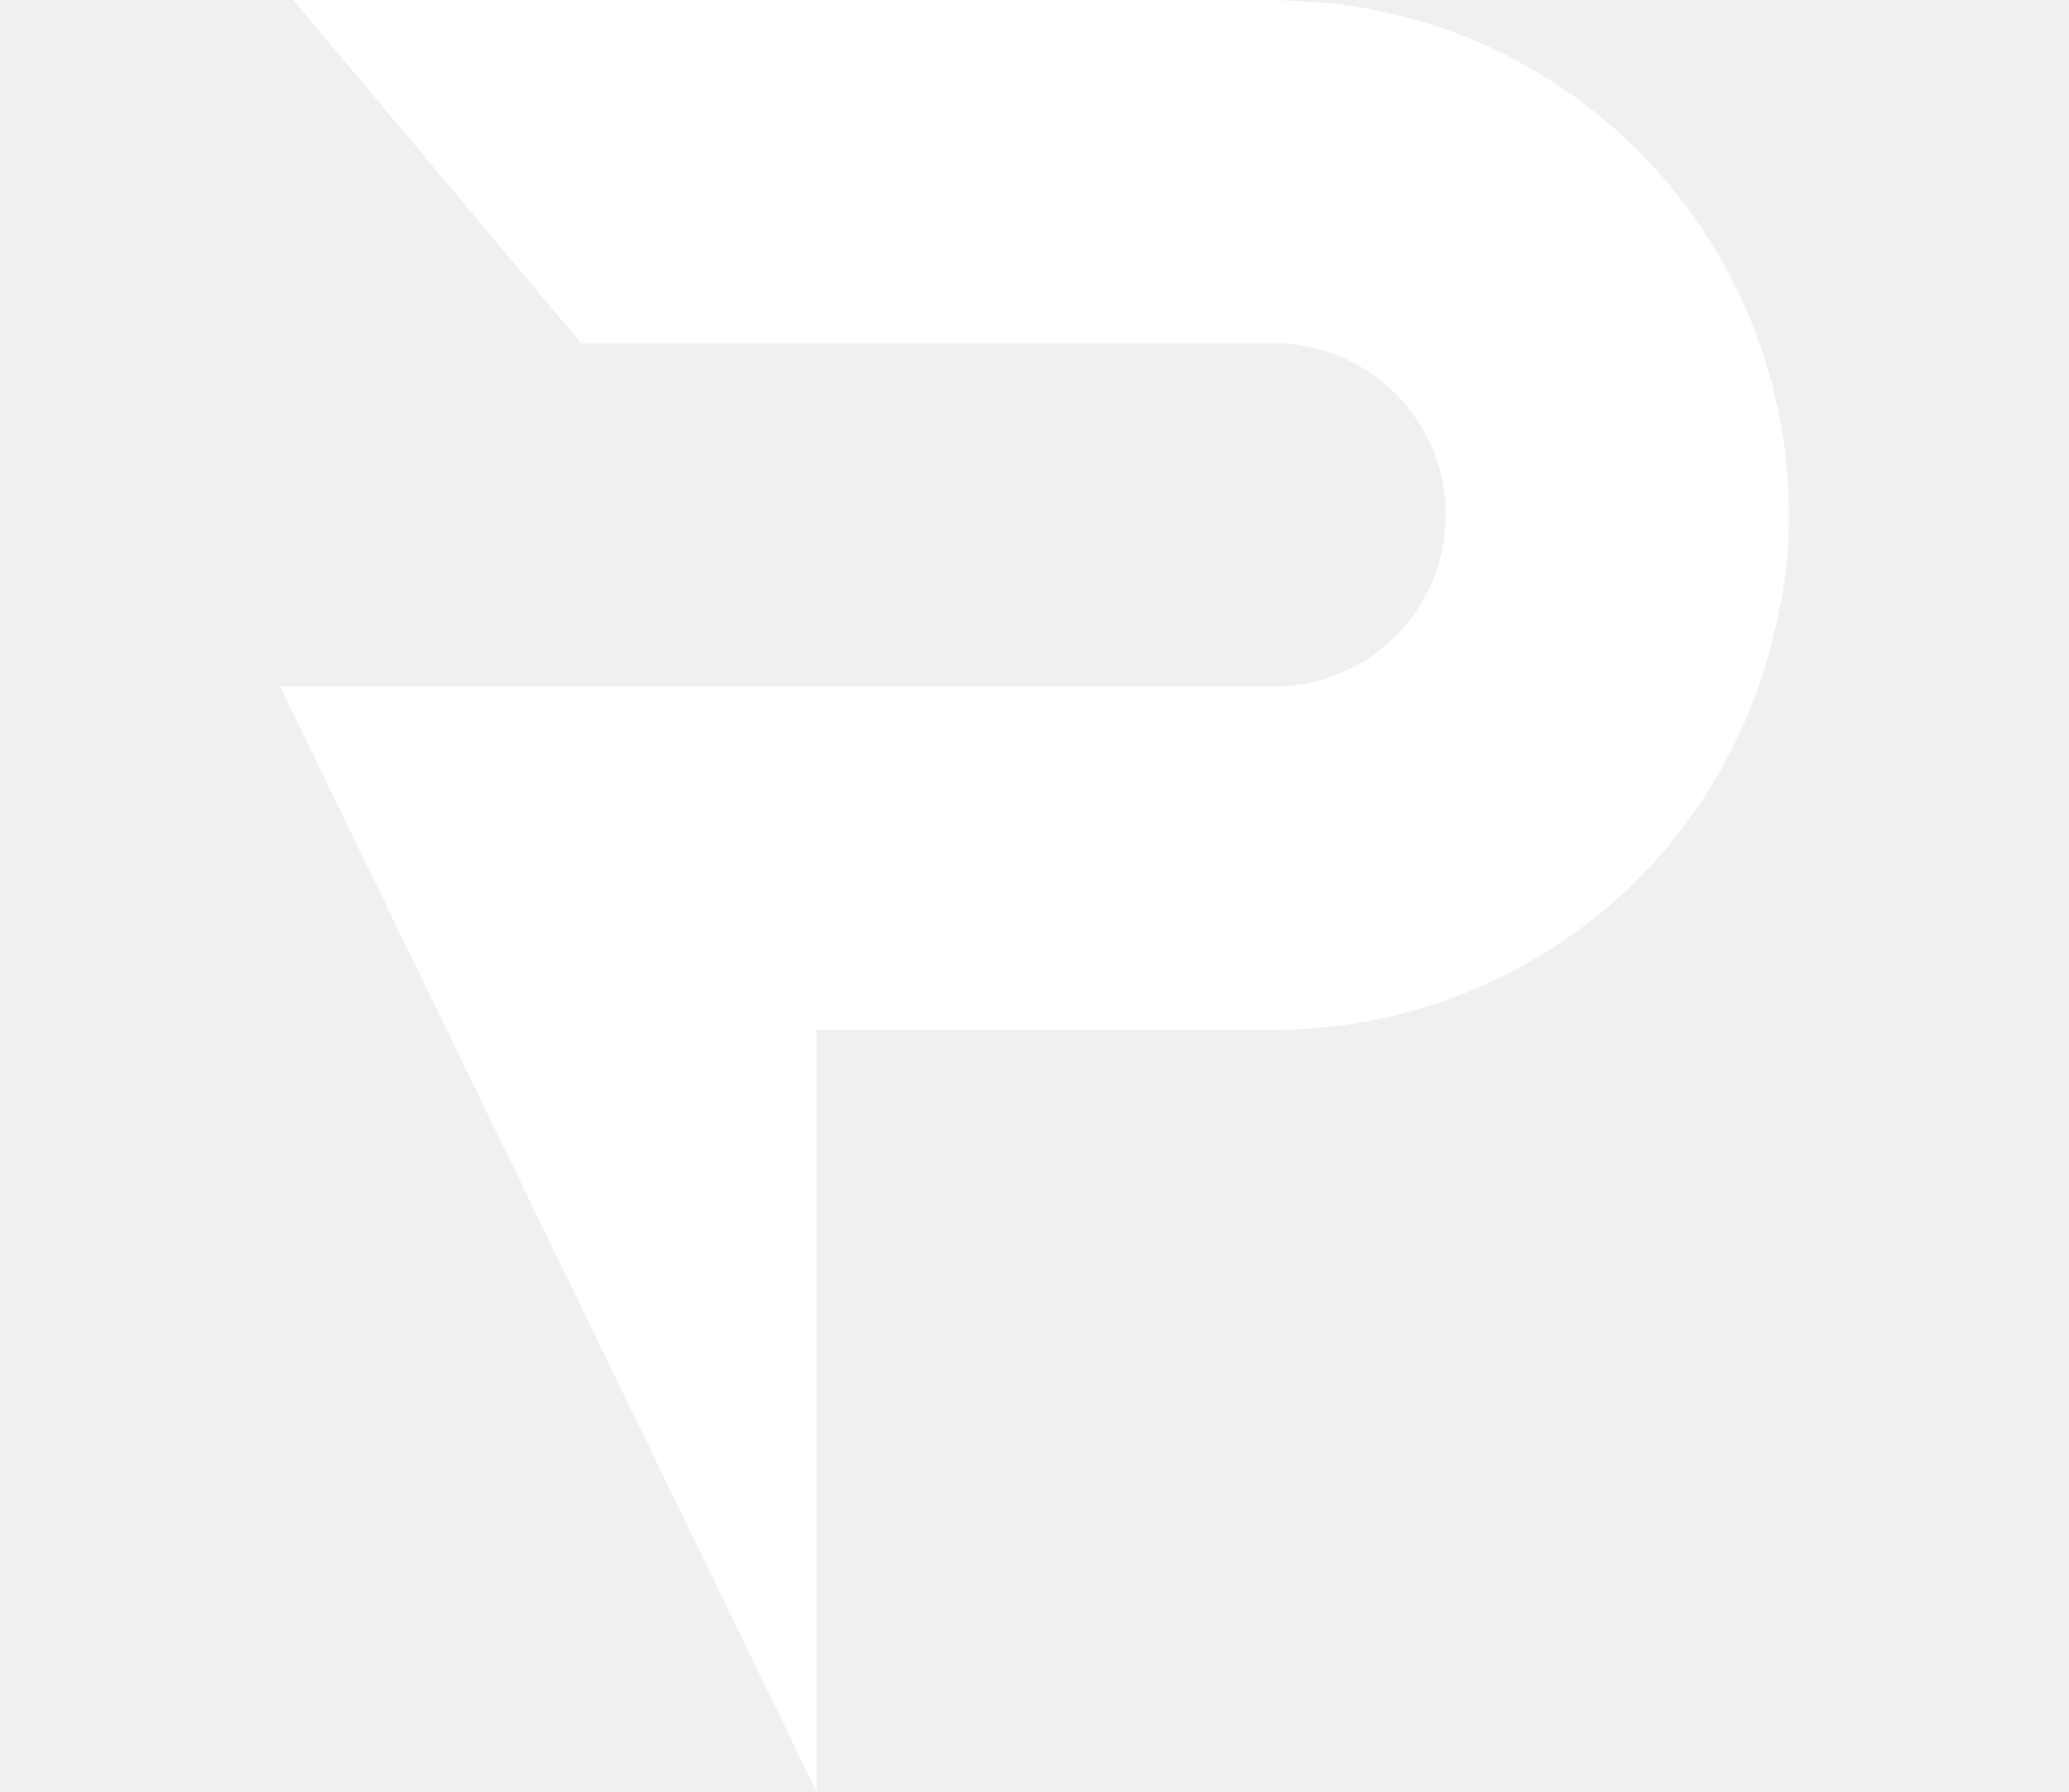
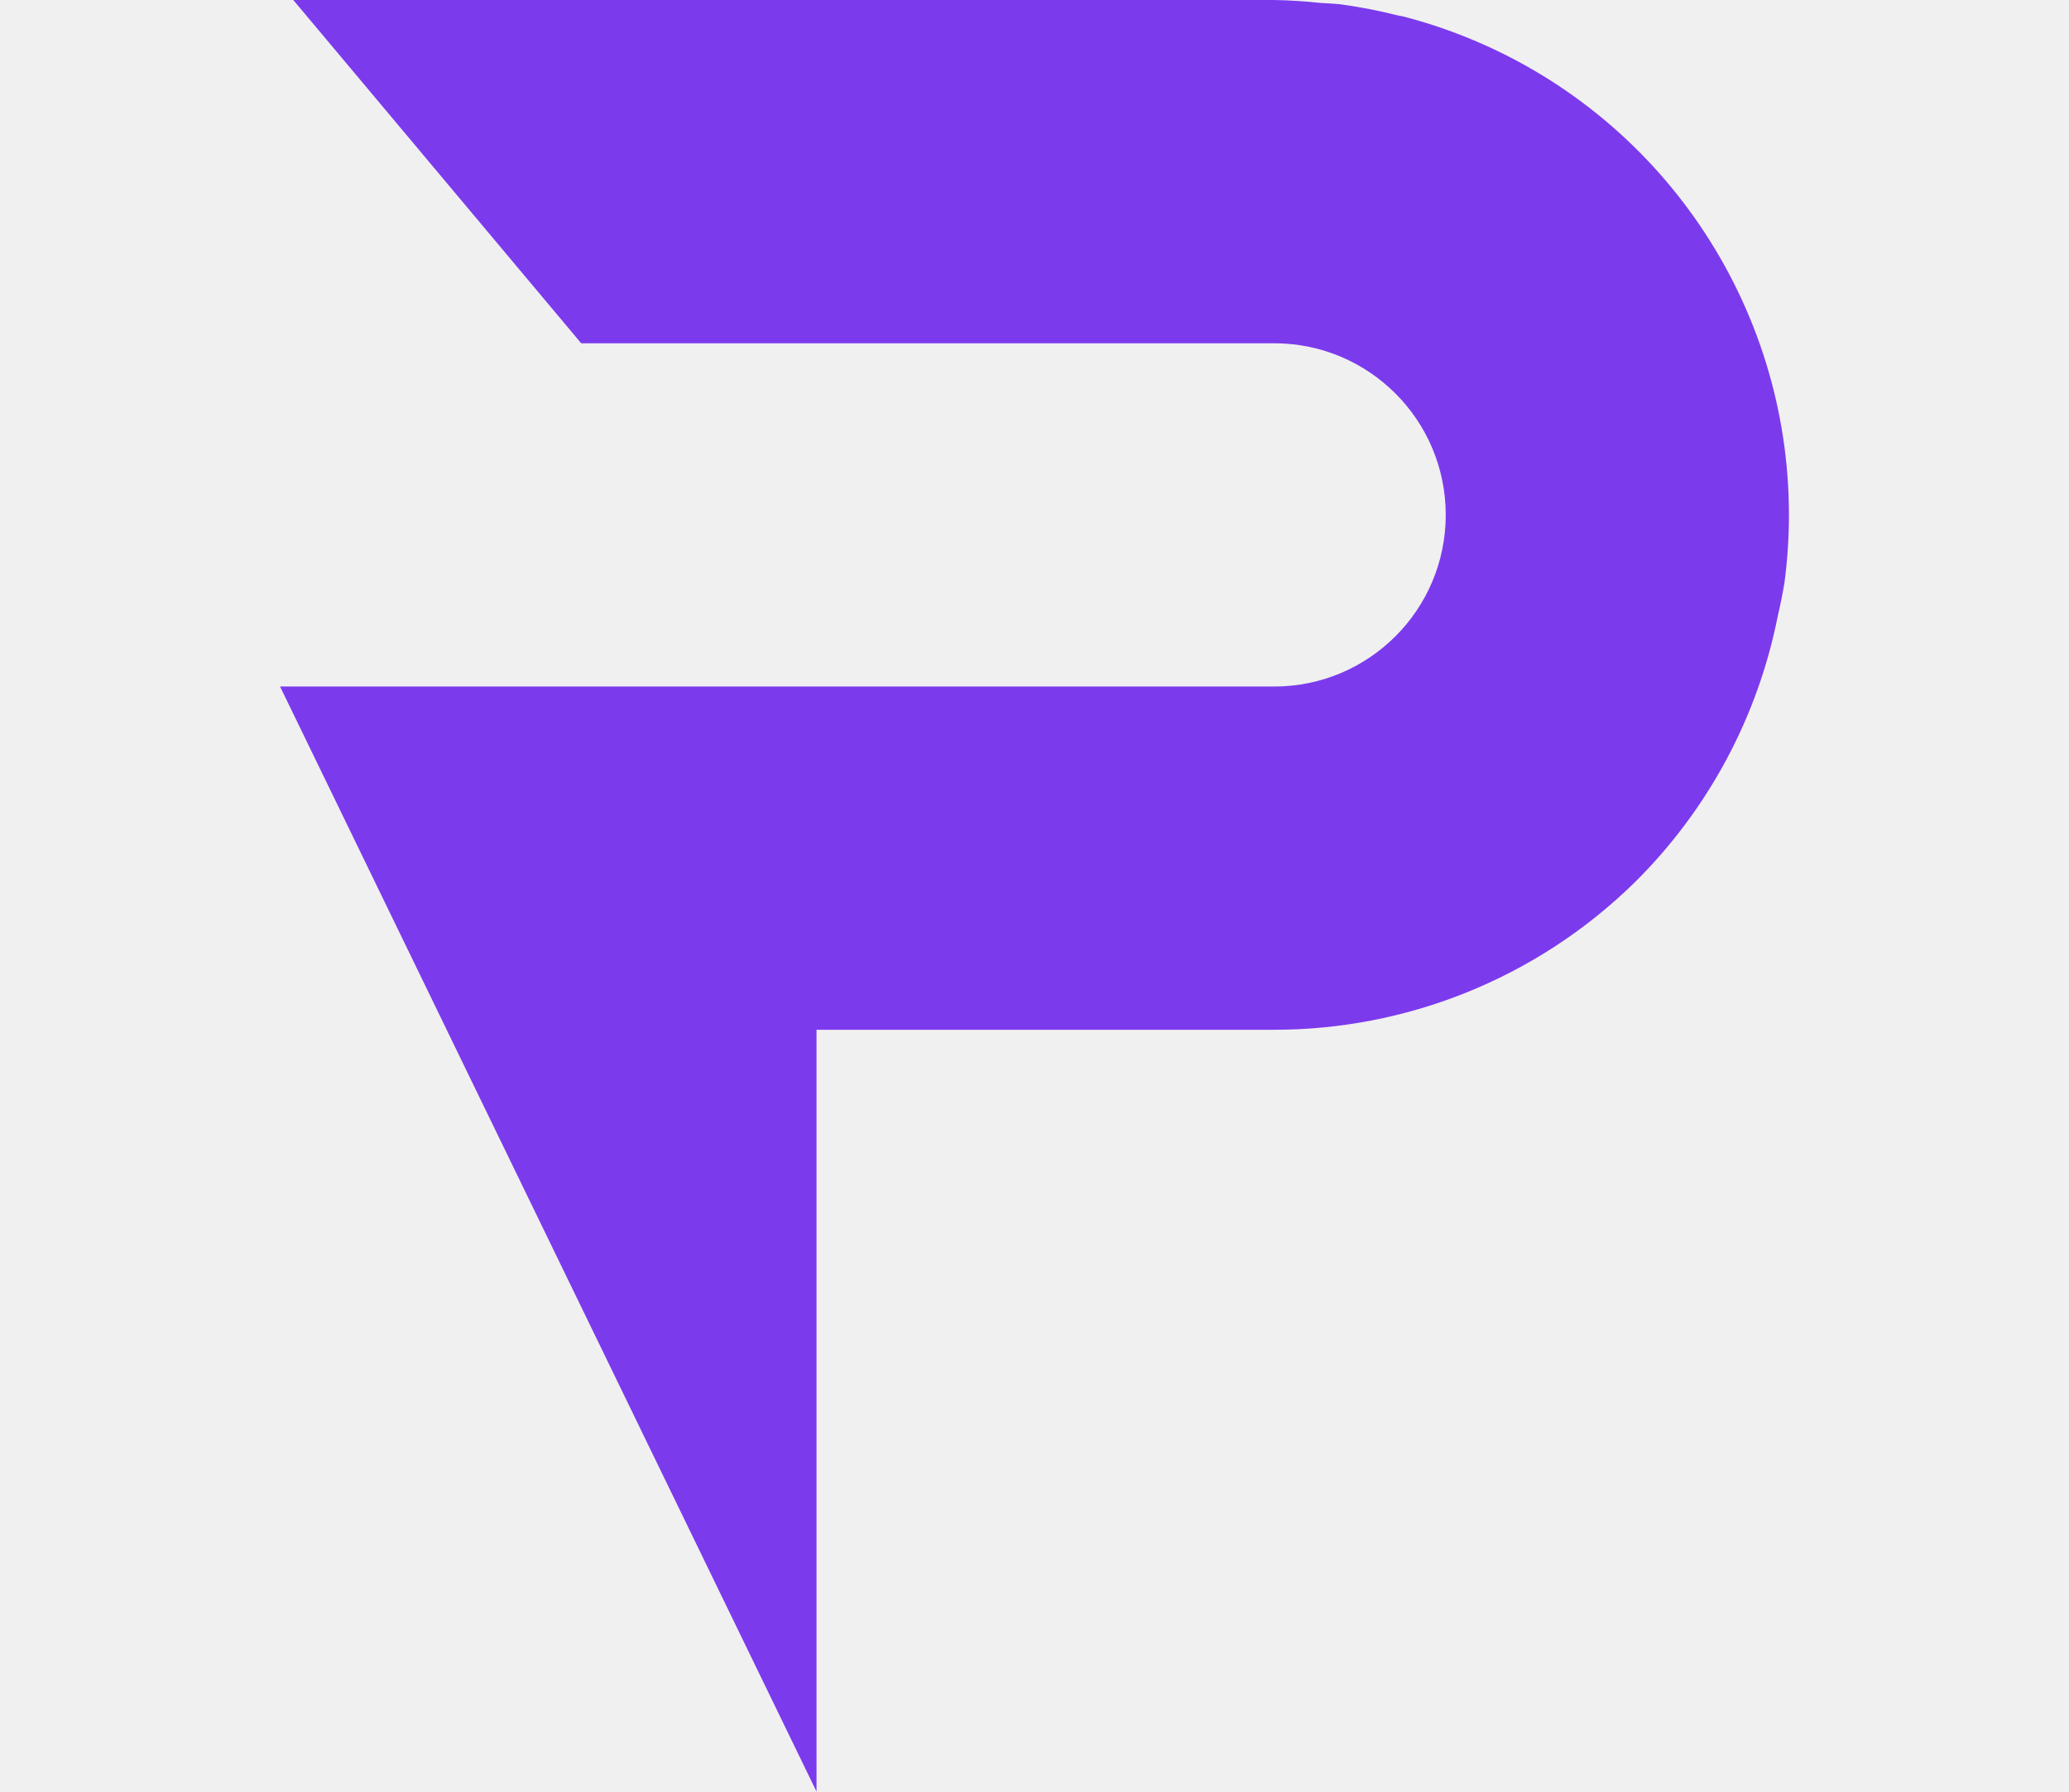
<svg xmlns="http://www.w3.org/2000/svg" fill="none" viewBox="0 0 1155 1000" version="1.1" id="svg1" xml:space="preserve">
  <defs id="defs1" />
  <path id="path18" style="display:none;fill:#008080;stroke-width:3.448" d="m 1916.012,1772.281 c -157.019,-0.536 -249.734,-0.034 -249.217,1.389 1.365,3.709 291.24,347.256 293.154,347.432 0.975,0.09 1.772,-33.911 1.772,-75.559 v -75.721 l 89.176,0.828 c 76.234,0.711 91.221,1.43 103.267,4.957 34.783,10.184 62.96,30.844 74.629,54.715 4.821,9.862 5.771,15.317 5.771,33.068 0,19.145 -0.696,22.517 -6.998,33.895 -13.519,24.406 -39.84,42.218 -78.043,52.816 -18.776,5.209 -20.413,5.253 -251.83,6.512 l -232.926,1.266 46.559,96.855 c 45.188,94.002 97.512,202.765 141.486,294.113 h 108.365 l 0.57,-198.445 h 91.541 c 99.703,0 130.653,-2.272 179.934,-13.207 36.249,-8.044 64.524,-17.582 94.652,-31.938 67.97,-32.387 116.619,-77.401 145.252,-134.387 60.222,-119.857 17.297,-254.276 -106.514,-333.557 -31.046,-19.88 -85.135,-41.426 -128.508,-51.191 -58.475,-13.166 -52.617,-12.921 -322.094,-13.842 z m -28.373,848.896 c 31.739,65.903 54.629,113.375 59.67,123.727 l 13.234,27.168 0.43,-150.895 z" />
-   <path d="m 163.729,0.006 160.72,191.594 h 115.865 270.71 a 95.798,95.798 0 0 1 0.248,0 95.798,95.798 0 0 1 0.246,0 95.798,95.798 0 0 1 95.552,95.796 95.798,95.798 0 0 1 -95.798,95.798 h -75.4 a 95.798,95.798 0 0 1 -0.748,0 h -194.81 -283.975 l 93.023,191.59 v 0.01 0 L 455.811,1000 v 0 -425.214 h 255.456 a 287.394,287.394 0 0 0 106.573,-20.491 287.394,287.394 0 0 0 94.904,-61.962 287.394,287.394 0 0 0 79.64,-148.31 287.394,287.394 0 0 0 3.764,-18.718 287.394,287.394 0 0 0 2.513,-37.912 A 287.394,287.394 0 0 0 817.84,20.491 287.394,287.394 0 0 0 783.292,9.174 287.394,287.394 0 0 0 780.062,8.55 287.394,287.394 0 0 0 747.65,2.318 287.394,287.394 0 0 0 737.081,1.637 287.394,287.394 0 0 0 711.267,0 h -386.822 z" style="fill:#ffffff;stroke-width:13.431;stroke-linecap:round;stroke-linejoin:round" id="path42" />
+   <path d="m 163.729,0.006 160.72,191.594 h 115.865 270.71 a 95.798,95.798 0 0 1 0.248,0 95.798,95.798 0 0 1 0.246,0 95.798,95.798 0 0 1 95.552,95.796 95.798,95.798 0 0 1 -95.798,95.798 h -75.4 a 95.798,95.798 0 0 1 -0.748,0 h -194.81 -283.975 l 93.023,191.59 v 0.01 0 L 455.811,1000 v 0 -425.214 h 255.456 a 287.394,287.394 0 0 0 106.573,-20.491 287.394,287.394 0 0 0 94.904,-61.962 287.394,287.394 0 0 0 79.64,-148.31 287.394,287.394 0 0 0 3.764,-18.718 287.394,287.394 0 0 0 2.513,-37.912 A 287.394,287.394 0 0 0 817.84,20.491 287.394,287.394 0 0 0 783.292,9.174 287.394,287.394 0 0 0 780.062,8.55 287.394,287.394 0 0 0 747.65,2.318 287.394,287.394 0 0 0 737.081,1.637 287.394,287.394 0 0 0 711.267,0 h -386.822 z" style="fill:#7c3aed;stroke-width:13.431;stroke-linecap:round;stroke-linejoin:round" id="path42" />
</svg>
